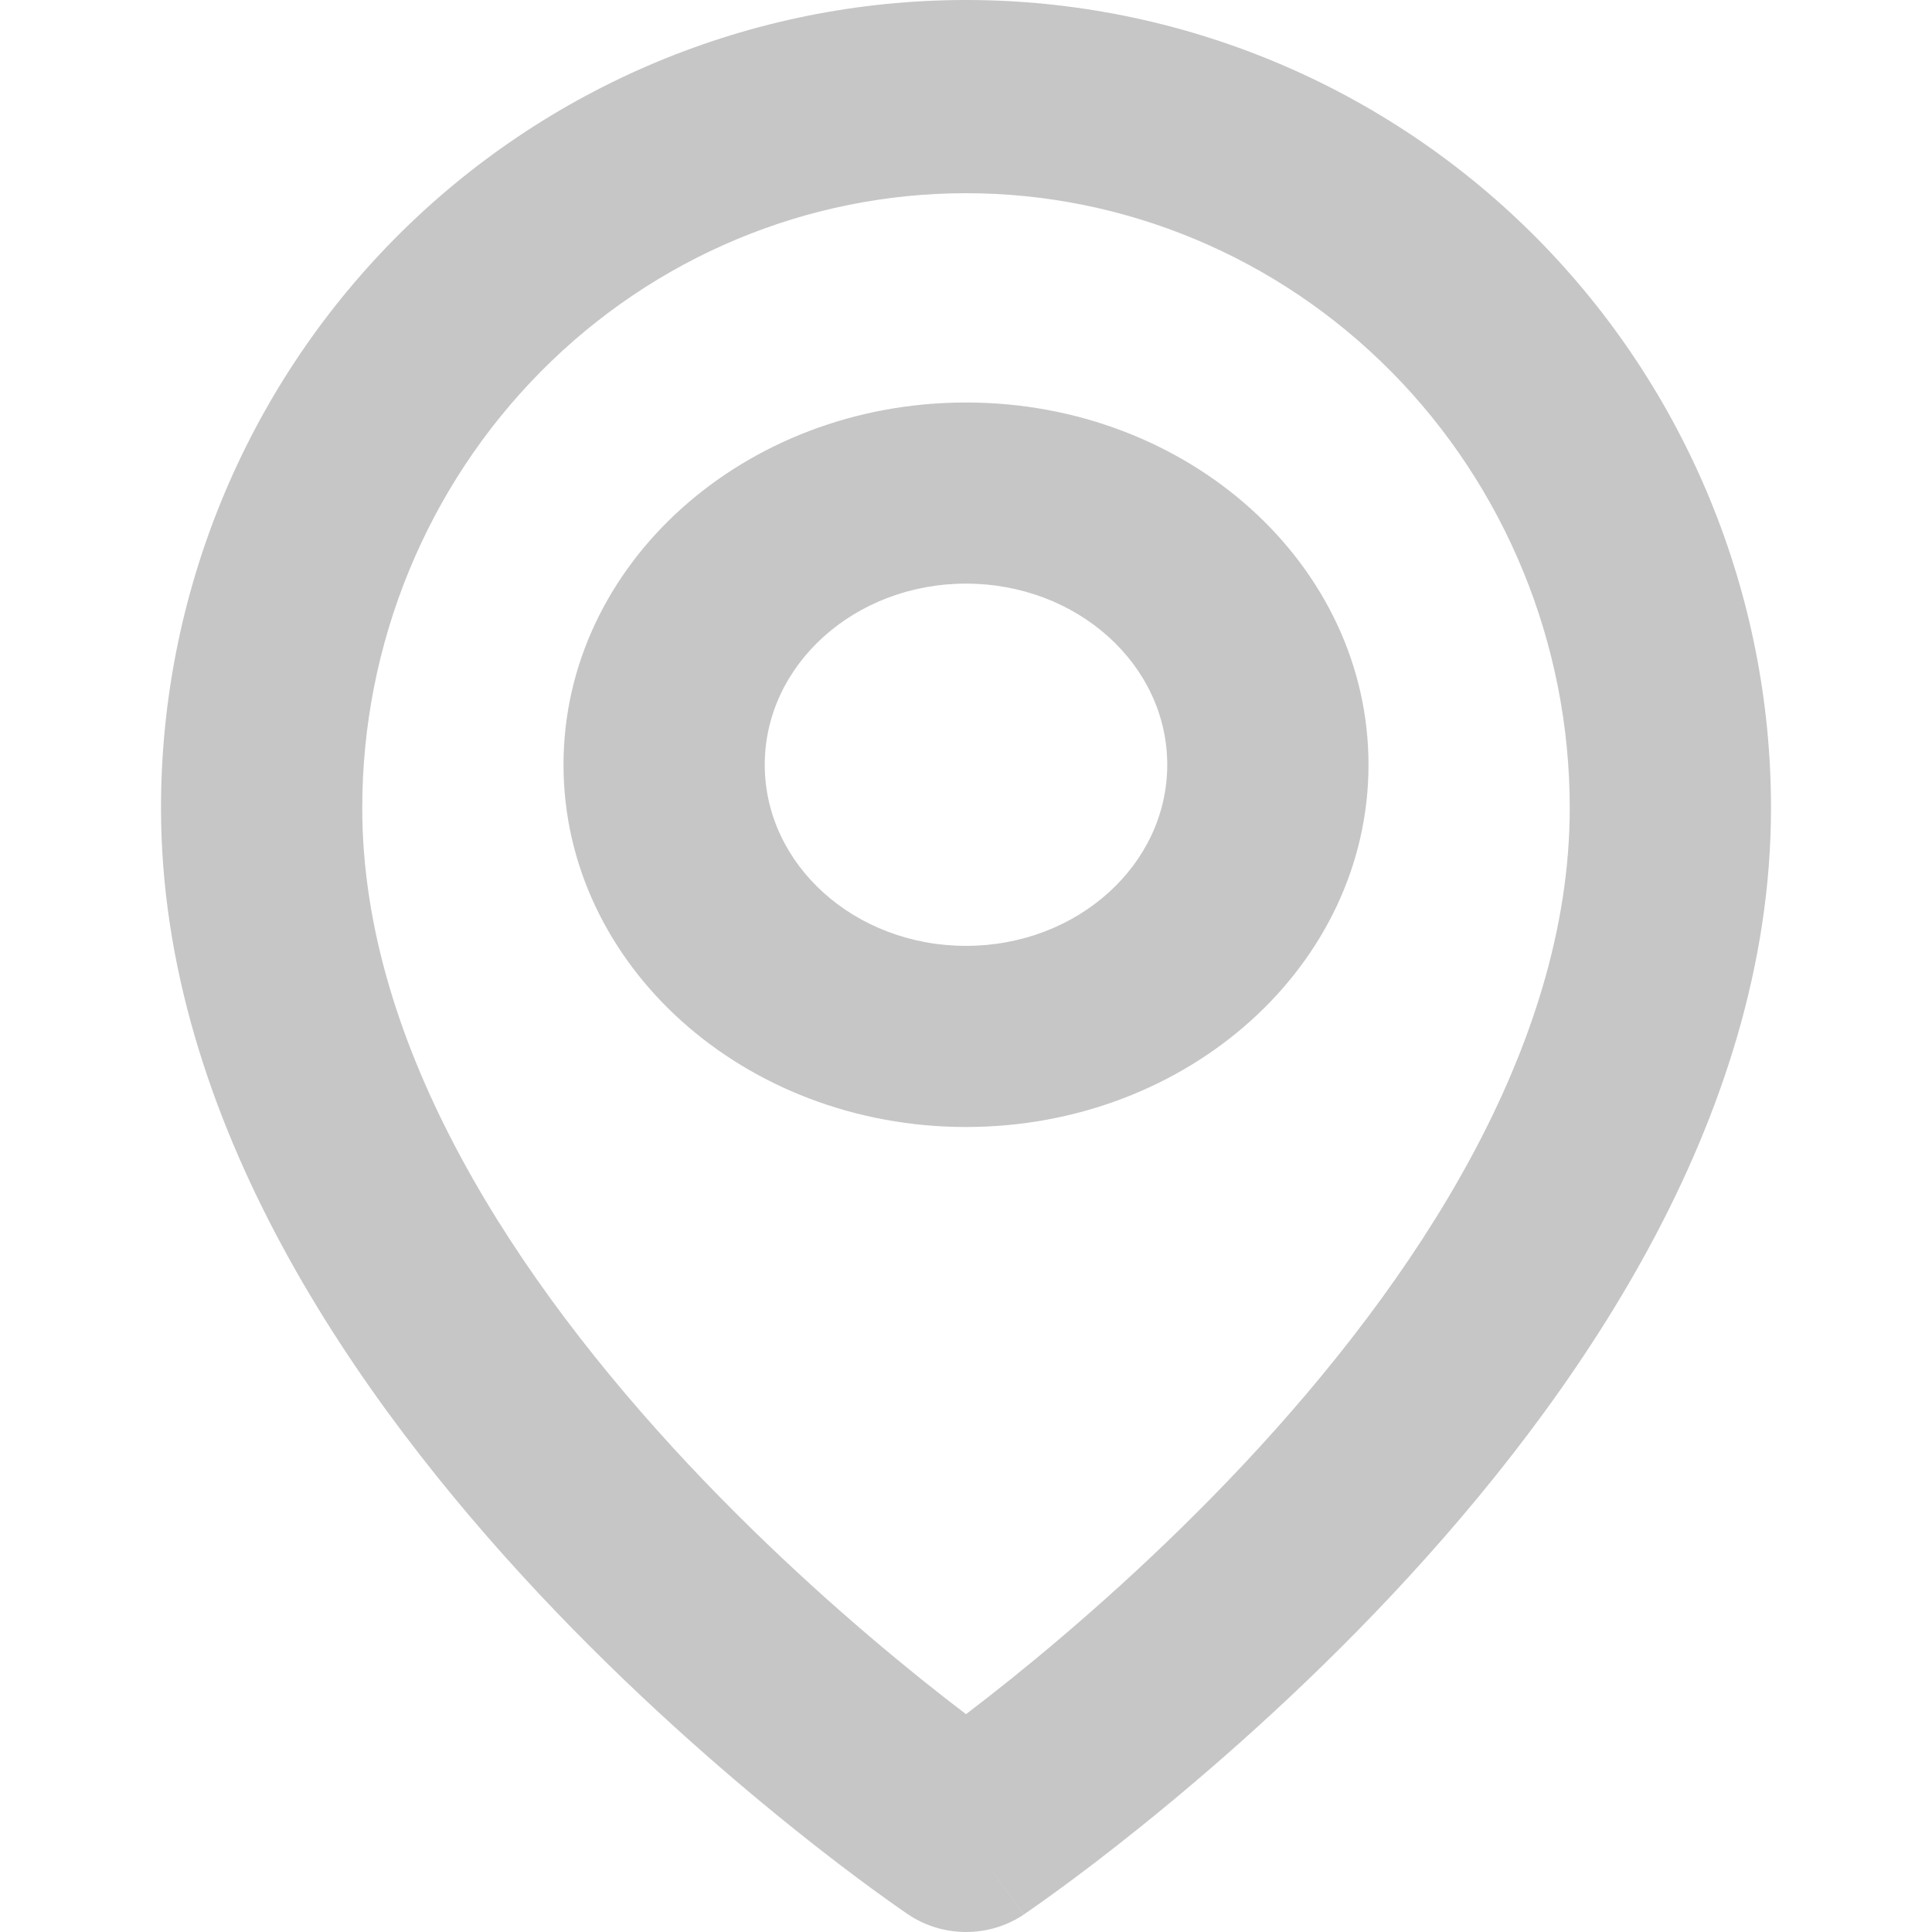
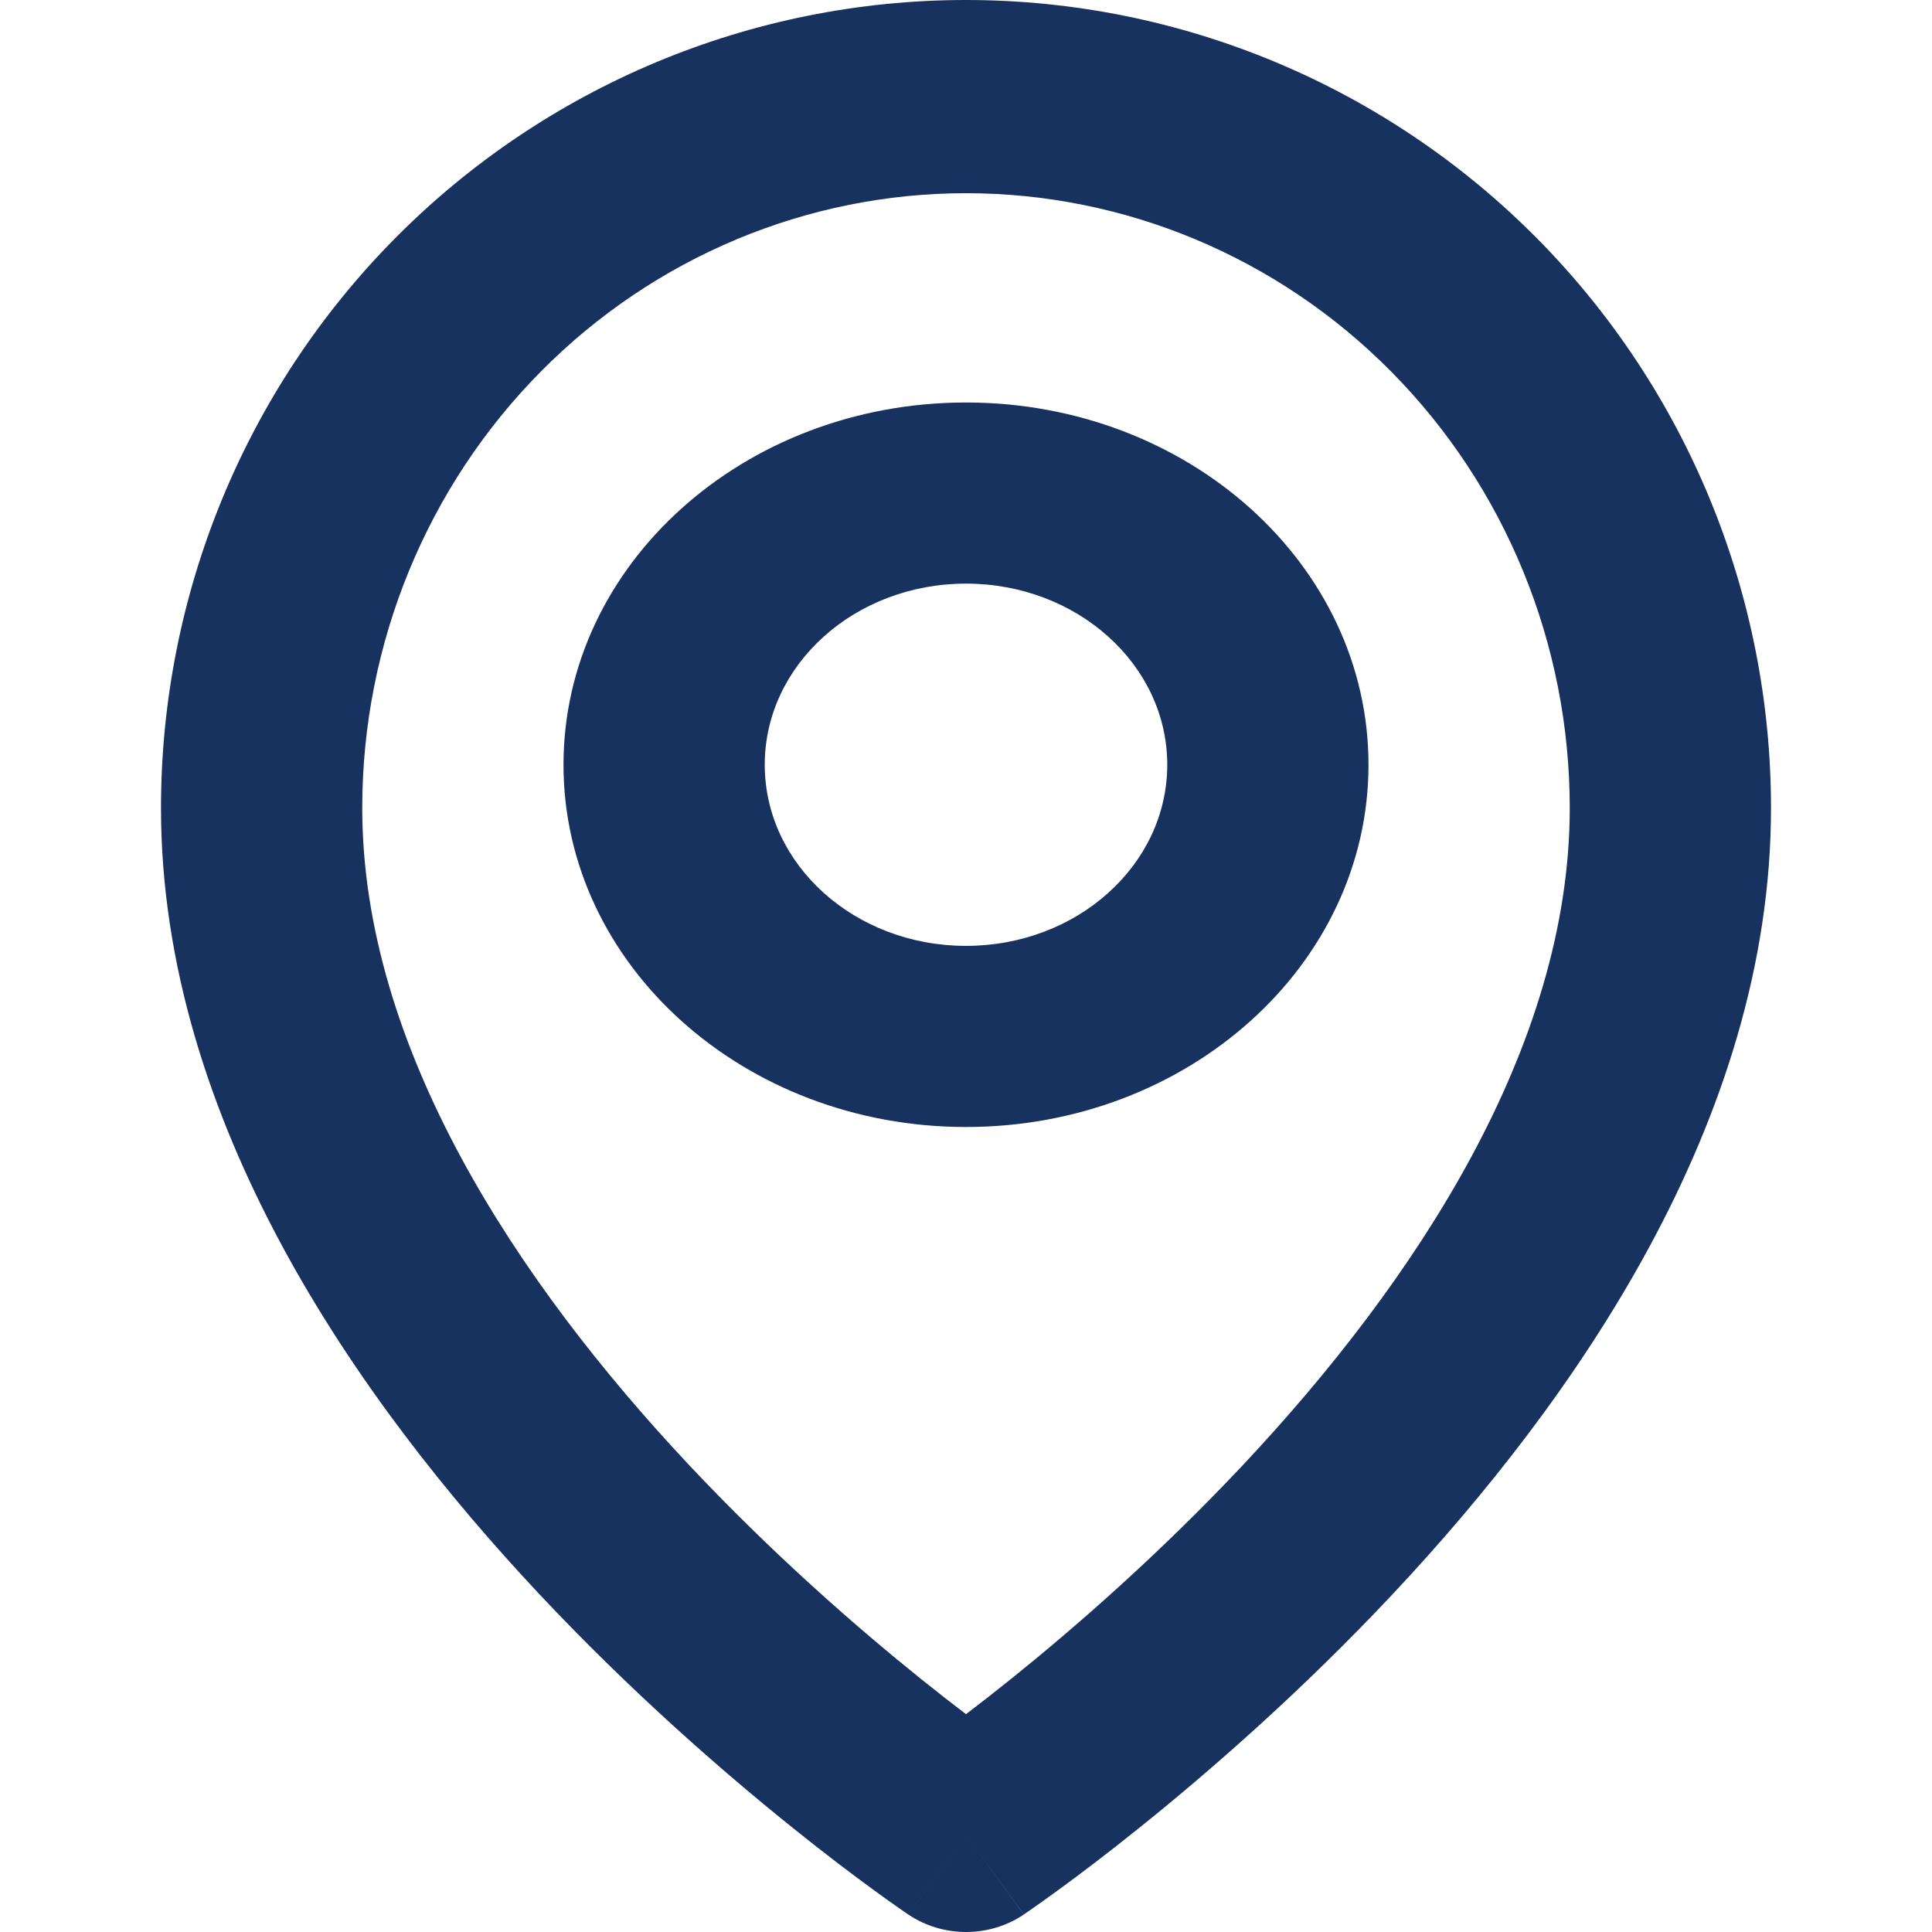
<svg xmlns="http://www.w3.org/2000/svg" width="24" height="24" viewBox="0 0 24 24" fill="none">
-   <path fill-rule="evenodd" clip-rule="evenodd" d="M6.719 4.615C8.131 3.189 10.032 2.4 12 2.4C13.968 2.4 15.869 3.189 17.281 4.615C18.695 6.043 19.5 7.992 19.5 10.037C19.5 13.013 17.58 15.918 15.446 18.193C14.401 19.306 13.353 20.218 12.565 20.852C12.356 21.02 12.166 21.168 12 21.294C11.834 21.168 11.644 21.02 11.435 20.852C10.647 20.218 9.599 19.306 8.554 18.193C6.42 15.918 4.5 13.013 4.5 10.037C4.5 7.992 5.305 6.043 6.719 4.615ZM11.282 23.782C11.282 23.782 11.282 23.783 12 22.8L12.718 23.783C12.287 24.073 11.712 24.072 11.282 23.782ZM11.282 23.782L12 22.8C12.718 23.783 12.719 23.782 12.719 23.782L12.722 23.78L12.729 23.775L12.752 23.759C12.771 23.746 12.799 23.727 12.834 23.702C12.905 23.653 13.005 23.581 13.132 23.489C13.385 23.305 13.743 23.036 14.17 22.692C15.022 22.007 16.161 21.017 17.304 19.799C19.545 17.409 22 13.933 22 10.037C22 7.394 20.961 4.848 19.093 2.961C17.223 1.073 14.673 0 12 0C9.327 0 6.777 1.073 4.907 2.961C3.039 4.848 2 7.394 2 10.037C2 13.933 4.455 17.409 6.696 19.799C7.839 21.017 8.978 22.007 9.83 22.692C10.257 23.036 10.615 23.305 10.868 23.489C10.995 23.581 11.095 23.653 11.166 23.702C11.201 23.727 11.229 23.746 11.248 23.759L11.271 23.775L11.278 23.78L11.282 23.782ZM9.5 9.5C9.5 8.257 10.619 7.25 12 7.25C13.381 7.25 14.5 8.257 14.5 9.5C14.5 10.743 13.381 11.75 12 11.75C10.619 11.75 9.5 10.743 9.5 9.5ZM12 5C9.239 5 7 7.015 7 9.5C7 11.985 9.239 14 12 14C14.761 14 17 11.985 17 9.5C17 7.015 14.761 5 12 5Z" fill="#C6C6C6" />
+   <path fill-rule="evenodd" clip-rule="evenodd" d="M6.719 4.615C8.131 3.189 10.032 2.4 12 2.4C13.968 2.4 15.869 3.189 17.281 4.615C18.695 6.043 19.5 7.992 19.5 10.037C19.5 13.013 17.58 15.918 15.446 18.193C14.401 19.306 13.353 20.218 12.565 20.852C12.356 21.02 12.166 21.168 12 21.294C11.834 21.168 11.644 21.02 11.435 20.852C10.647 20.218 9.599 19.306 8.554 18.193C6.42 15.918 4.5 13.013 4.5 10.037C4.5 7.992 5.305 6.043 6.719 4.615ZM11.282 23.782C11.282 23.782 11.282 23.783 12 22.8L12.718 23.783C12.287 24.073 11.712 24.072 11.282 23.782ZM11.282 23.782L12 22.8C12.718 23.783 12.719 23.782 12.719 23.782L12.722 23.78L12.729 23.775L12.752 23.759C12.771 23.746 12.799 23.727 12.834 23.702C12.905 23.653 13.005 23.581 13.132 23.489C13.385 23.305 13.743 23.036 14.17 22.692C15.022 22.007 16.161 21.017 17.304 19.799C19.545 17.409 22 13.933 22 10.037C22 7.394 20.961 4.848 19.093 2.961C17.223 1.073 14.673 0 12 0C9.327 0 6.777 1.073 4.907 2.961C3.039 4.848 2 7.394 2 10.037C2 13.933 4.455 17.409 6.696 19.799C7.839 21.017 8.978 22.007 9.83 22.692C10.257 23.036 10.615 23.305 10.868 23.489C10.995 23.581 11.095 23.653 11.166 23.702C11.201 23.727 11.229 23.746 11.248 23.759L11.271 23.775L11.278 23.78L11.282 23.782ZM9.5 9.5C9.5 8.257 10.619 7.25 12 7.25C13.381 7.25 14.5 8.257 14.5 9.5C14.5 10.743 13.381 11.75 12 11.75C10.619 11.75 9.5 10.743 9.5 9.5ZM12 5C9.239 5 7 7.015 7 9.5C7 11.985 9.239 14 12 14C14.761 14 17 11.985 17 9.5C17 7.015 14.761 5 12 5Z" fill="#17325E" />
</svg>
